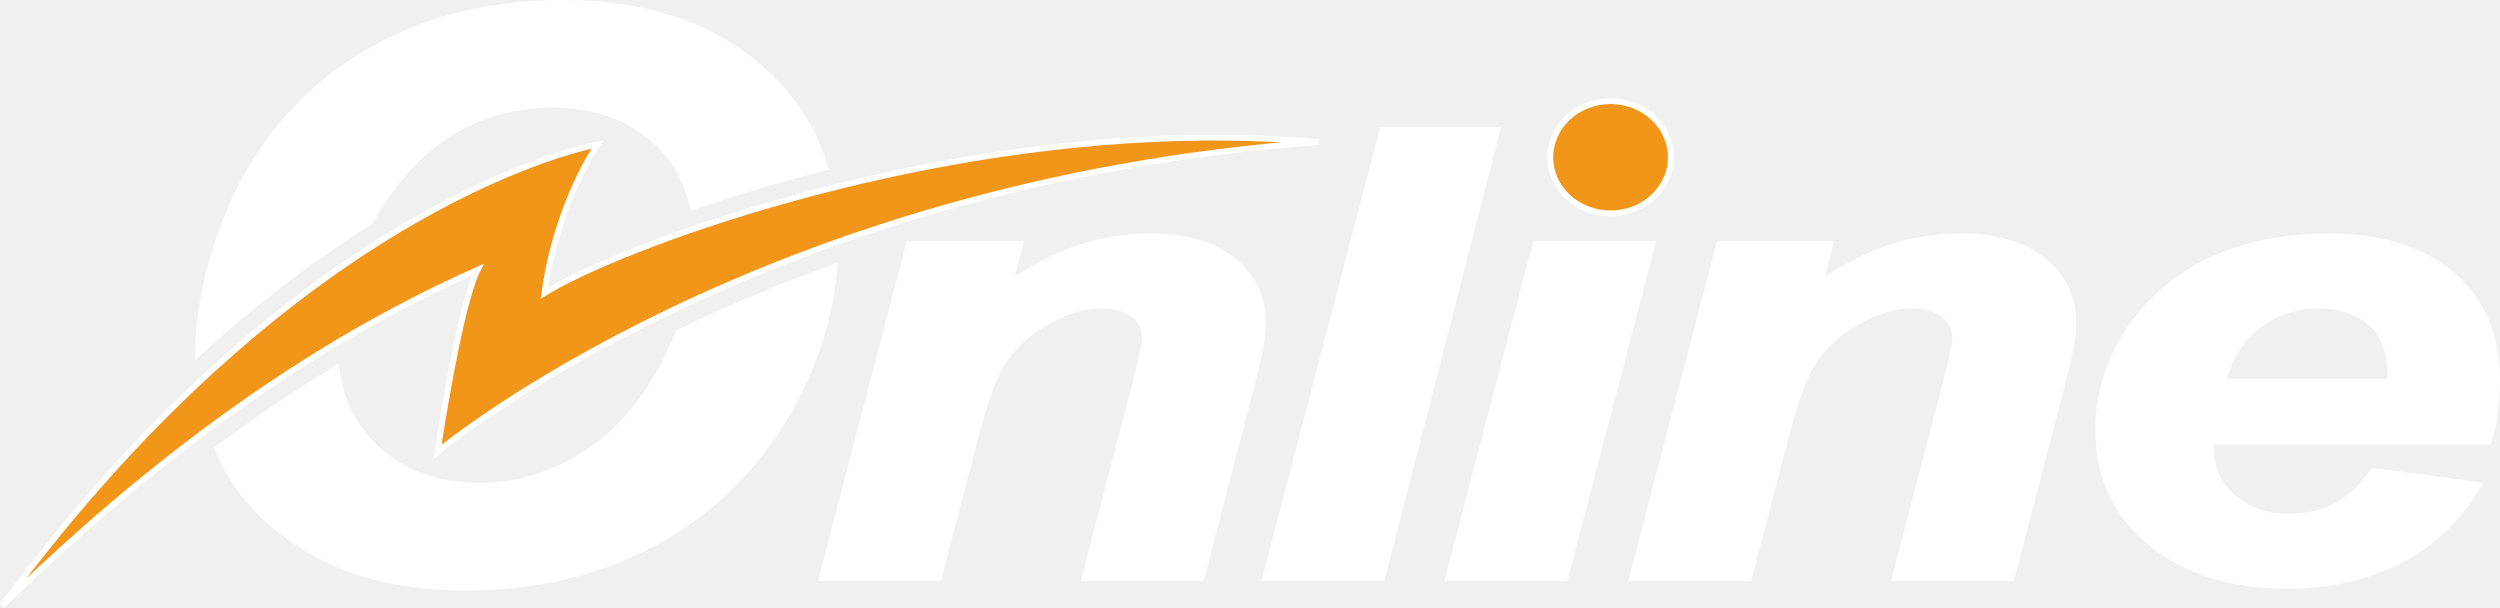
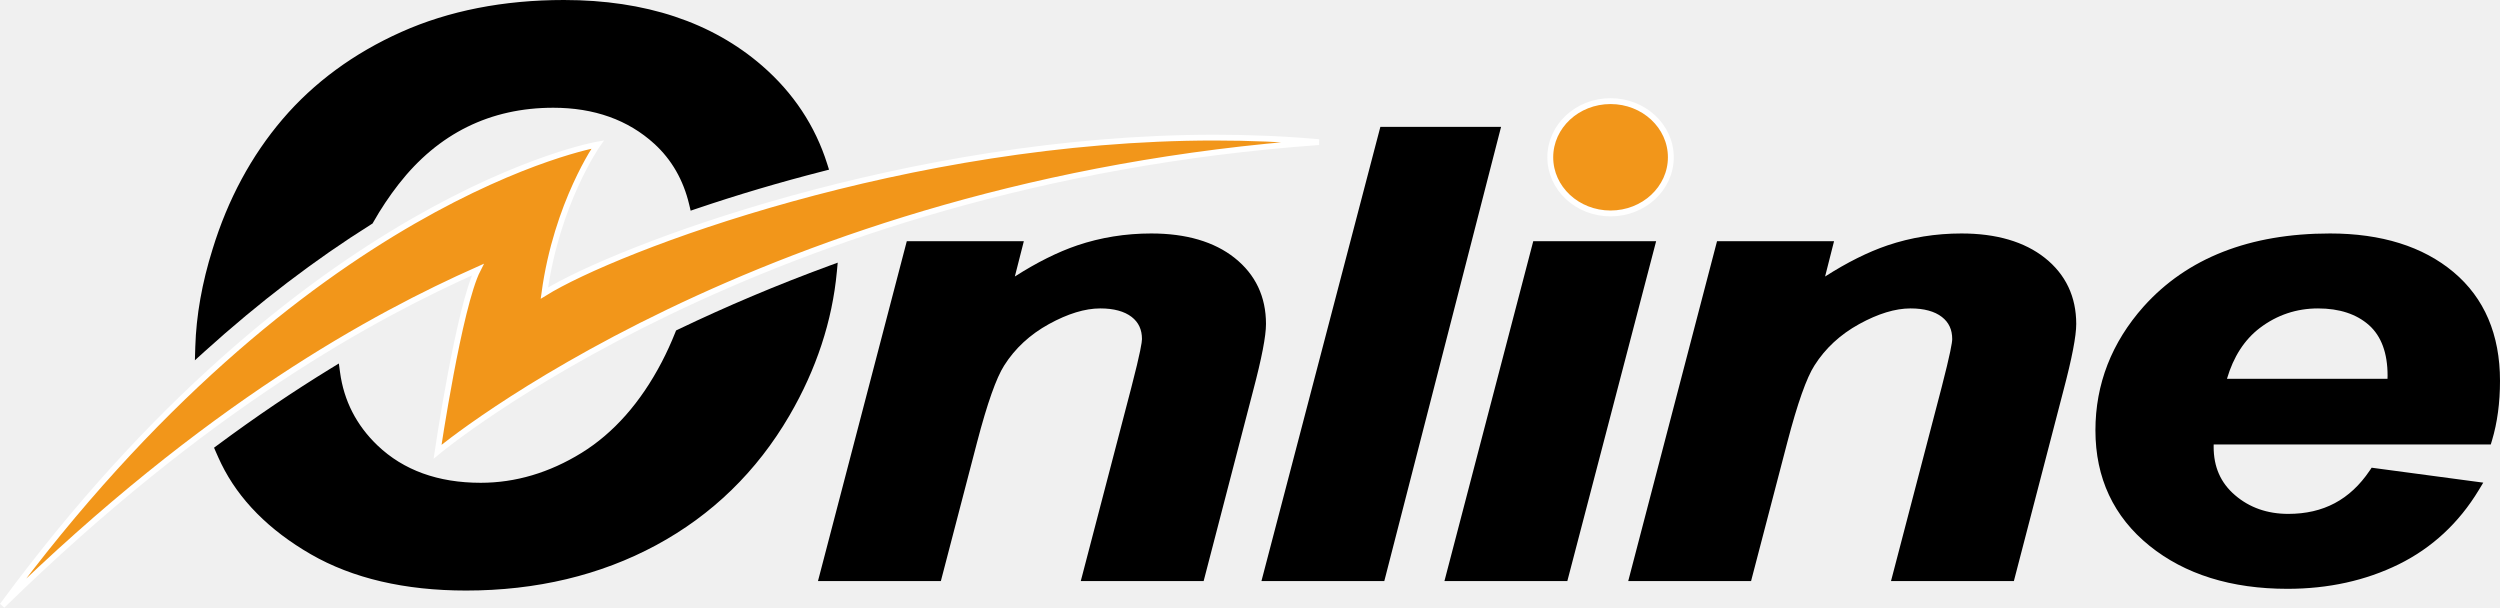
<svg xmlns="http://www.w3.org/2000/svg" version="1.1" id="svg4105" xml:space="preserve" width="318.036" height="77.302" viewBox="0 0 318.036 77.302">
  <defs id="defs4109">
    <clipPath clipPathUnits="userSpaceOnUse" id="clipPath4137">
      <path d="M 0,793.7 H 595.28 V 0 H 0 Z" id="path4135" />
    </clipPath>
  </defs>
  <g id="g4113" transform="matrix(1.333333,0,0,-1.333333,-237.8064,568.4173)">
    <g id="g4115" transform="translate(299.0674,371.1455)">
-       <path d="M 0,0 11.203,42.79 H 22.151 L 11.149,0 Z" style="fill:#ffffff;fill-opacity:1;fill-rule:nonzero;stroke:none" id="path4117" />
+       <path d="M 0,0 11.203,42.79 H 22.151 L 11.149,0 Z" id="path4117" />
    </g>
    <g id="g4119" transform="translate(321.5742,414.2114)">
-       <path d="m 0,0 h -0.712 -10.379 -0.426 l -0.108,-0.413 -11.059,-42.237 -0.181,-0.691 h 0.716 10.578 0.427 l 0.108,0.414 10.858,42.237 z M -0.712,-0.552 -11.571,-42.79 h -10.578 l 11.058,42.238 z" style="fill:#ffffff;fill-opacity:1;fill-rule:nonzero;stroke:none" id="path4121" />
+       <path d="m 0,0 h -0.712 -10.379 -0.426 l -0.108,-0.413 -11.059,-42.237 -0.181,-0.691 h 0.716 10.578 0.427 l 0.108,0.414 10.858,42.237 z M -0.712,-0.552 -11.571,-42.79 h -10.578 l 11.058,42.238 z" id="path4121" />
    </g>
    <g id="g4123" transform="translate(316.5264,371.1455)">
-       <path d="M 0,0 8.331,31.877 H 19.484 L 11.154,0 Z" style="fill:#ffffff;fill-opacity:1;fill-rule:nonzero;stroke:none" id="path4125" />
+       <path d="M 0,0 8.331,31.877 H 19.484 L 11.154,0 Z" id="path4125" />
    </g>
    <g id="g4127" transform="translate(336.3682,403.2993)">
-       <path d="m 0,0 h -0.715 -10.583 -0.427 l -0.107,-0.413 -8.187,-31.325 -0.18,-0.691 h 0.715 10.584 0.426 l 0.108,0.412 8.185,31.325 z M -0.715,-0.552 -8.9,-31.877 h -10.584 l 8.186,31.325 z" style="fill:#ffffff;fill-opacity:1;fill-rule:nonzero;stroke:none" id="path4129" />
+       <path d="m 0,0 h -0.715 -10.583 -0.427 l -0.107,-0.413 -8.187,-31.325 -0.18,-0.691 h 0.715 10.584 0.426 l 0.108,0.412 8.185,31.325 z M -0.715,-0.552 -8.9,-31.877 h -10.584 l 8.186,31.325 z" id="path4129" />
    </g>
    <g id="g4131">
      <g id="g4133" clip-path="url(#clipPath4137)">
        <g id="g4139" transform="translate(359.1338,371.1455)">
-           <path d="m 0,0 4.737,18.132 c 0.678,2.627 1.022,4.201 1.022,4.681 0,1 -0.357,1.764 -1.092,2.332 -0.746,0.579 -1.813,0.872 -3.167,0.872 -1.494,0 -3.186,-0.515 -5.029,-1.53 -1.841,-1.013 -3.308,-2.371 -4.361,-4.035 -0.768,-1.19 -1.65,-3.674 -2.621,-7.386 L -13.922,0 h -11.15 l 8.33,31.877 h 10.596 l -0.941,-3.71 c 2.296,1.527 4.477,2.646 6.488,3.329 2.197,0.743 4.54,1.12 6.966,1.12 3.266,0 5.886,-0.764 7.787,-2.272 1.915,-1.523 2.887,-3.571 2.887,-6.086 0,-1.138 -0.401,-3.206 -1.226,-6.324 L 11.153,0 Z" style="fill:#ffffff;fill-opacity:1;fill-rule:nonzero;stroke:none" id="path4141" />
+           <path d="m 0,0 4.737,18.132 c 0.678,2.627 1.022,4.201 1.022,4.681 0,1 -0.357,1.764 -1.092,2.332 -0.746,0.579 -1.813,0.872 -3.167,0.872 -1.494,0 -3.186,-0.515 -5.029,-1.53 -1.841,-1.013 -3.308,-2.371 -4.361,-4.035 -0.768,-1.19 -1.65,-3.674 -2.621,-7.386 L -13.922,0 h -11.15 l 8.33,31.877 h 10.596 l -0.941,-3.71 c 2.296,1.527 4.477,2.646 6.488,3.329 2.197,0.743 4.54,1.12 6.966,1.12 3.266,0 5.886,-0.764 7.787,-2.272 1.915,-1.523 2.887,-3.571 2.887,-6.086 0,-1.138 -0.401,-3.206 -1.226,-6.324 L 11.153,0 Z" id="path4141" />
        </g>
        <g id="g4143" transform="translate(365.501,404.0376)">
-           <path d="m 0,0 c -2.456,0 -4.829,-0.382 -7.054,-1.135 -1.86,-0.631 -3.86,-1.629 -5.959,-2.972 l 0.68,2.681 0.175,0.688 h -0.71 -10.028 -0.427 l -0.108,-0.413 -8.185,-31.325 -0.181,-0.691 h 0.715 10.58 0.427 l 0.107,0.412 3.358,12.86 c 0.963,3.683 1.832,6.14 2.584,7.303 1.03,1.629 2.463,2.955 4.263,3.946 1.802,0.992 3.449,1.495 4.896,1.495 1.292,0 2.301,-0.274 2.998,-0.814 0.663,-0.513 0.985,-1.204 0.985,-2.115 0,-0.313 -0.176,-1.368 -1.013,-4.612 l -4.647,-17.784 -0.181,-0.691 H -6.01 4.572 4.999 l 0.107,0.413 4.61,17.727 c 0.83,3.14 1.233,5.232 1.233,6.393 0,2.603 -1.006,4.724 -2.99,6.302 C 6.007,-0.785 3.33,0 0,0 m 0,-0.552 c 3.22,0 5.757,-0.739 7.615,-2.212 1.856,-1.476 2.782,-3.431 2.782,-5.87 0,-1.102 -0.405,-3.188 -1.215,-6.254 L 4.572,-32.616 H -6.01 l 4.647,17.786 c 0.685,2.655 1.031,4.239 1.031,4.75 0,1.081 -0.398,1.932 -1.199,2.551 -0.799,0.619 -1.91,0.93 -3.336,0.93 -1.549,0 -3.27,-0.522 -5.162,-1.564 -1.893,-1.042 -3.379,-2.419 -4.461,-4.129 -0.788,-1.22 -1.672,-3.707 -2.655,-7.463 l -3.357,-12.861 h -10.58 l 8.186,31.325 h 10.028 L -13.9,-5.36 c 2.507,1.73 4.848,2.964 7.023,3.702 2.176,0.737 4.469,1.106 6.877,1.106" style="fill:#ffffff;fill-opacity:1;fill-rule:nonzero;stroke:none" id="path4145" />
+           <path d="m 0,0 c -2.456,0 -4.829,-0.382 -7.054,-1.135 -1.86,-0.631 -3.86,-1.629 -5.959,-2.972 l 0.68,2.681 0.175,0.688 h -0.71 -10.028 -0.427 l -0.108,-0.413 -8.185,-31.325 -0.181,-0.691 h 0.715 10.58 0.427 l 0.107,0.412 3.358,12.86 c 0.963,3.683 1.832,6.14 2.584,7.303 1.03,1.629 2.463,2.955 4.263,3.946 1.802,0.992 3.449,1.495 4.896,1.495 1.292,0 2.301,-0.274 2.998,-0.814 0.663,-0.513 0.985,-1.204 0.985,-2.115 0,-0.313 -0.176,-1.368 -1.013,-4.612 l -4.647,-17.784 -0.181,-0.691 H -6.01 4.572 4.999 l 0.107,0.413 4.61,17.727 c 0.83,3.14 1.233,5.232 1.233,6.393 0,2.603 -1.006,4.724 -2.99,6.302 C 6.007,-0.785 3.33,0 0,0 m 0,-0.552 c 3.22,0 5.757,-0.739 7.615,-2.212 1.856,-1.476 2.782,-3.431 2.782,-5.87 0,-1.102 -0.405,-3.188 -1.215,-6.254 L 4.572,-32.616 H -6.01 l 4.647,17.786 c 0.685,2.655 1.031,4.239 1.031,4.75 0,1.081 -0.398,1.932 -1.199,2.551 -0.799,0.619 -1.91,0.93 -3.336,0.93 -1.549,0 -3.27,-0.522 -5.162,-1.564 -1.893,-1.042 -3.379,-2.419 -4.461,-4.129 -0.788,-1.22 -1.672,-3.707 -2.655,-7.463 l -3.357,-12.861 h -10.58 l 8.186,31.325 h 10.028 L -13.9,-5.36 c 2.507,1.73 4.848,2.964 7.023,3.702 2.176,0.737 4.469,1.106 6.877,1.106" id="path4145" />
        </g>
        <g id="g4147" transform="translate(406.4102,389.8984)">
-           <path d="m 0,0 c 0.015,0.241 0.021,0.435 0.021,0.579 0,2.224 -0.626,3.911 -1.862,5.017 -1.245,1.107 -2.944,1.668 -5.051,1.668 -2.116,0 -4.039,-0.646 -5.715,-1.92 C -14.202,4.132 -15.323,2.335 -15.941,0 Z m -9.807,-19.49 c -5.3,0 -9.675,1.365 -13.005,4.057 -3.345,2.706 -5.042,6.337 -5.042,10.791 0,4.338 1.525,8.249 4.532,11.627 4.092,4.564 10.004,6.878 17.572,6.878 4.835,0 8.741,-1.217 11.607,-3.618 2.879,-2.415 4.339,-5.836 4.339,-10.167 0,-2.059 -0.252,-3.942 -0.749,-5.596 L 9.388,-5.715 h -26.495 c -0.013,-0.203 -0.019,-0.366 -0.019,-0.491 0,-1.992 0.718,-3.618 2.135,-4.833 1.428,-1.23 3.197,-1.852 5.26,-1.852 3.4,0 6.089,1.428 7.994,4.244 l 0.095,0.141 10.063,-1.346 -0.218,-0.36 c -1.862,-3.081 -4.388,-5.424 -7.508,-6.964 -3.113,-1.536 -6.647,-2.314 -10.502,-2.314" style="fill:#ffffff;fill-opacity:1;fill-rule:nonzero;stroke:none" id="path4149" />
+           <path d="m 0,0 c 0.015,0.241 0.021,0.435 0.021,0.579 0,2.224 -0.626,3.911 -1.862,5.017 -1.245,1.107 -2.944,1.668 -5.051,1.668 -2.116,0 -4.039,-0.646 -5.715,-1.92 C -14.202,4.132 -15.323,2.335 -15.941,0 Z m -9.807,-19.49 c -5.3,0 -9.675,1.365 -13.005,4.057 -3.345,2.706 -5.042,6.337 -5.042,10.791 0,4.338 1.525,8.249 4.532,11.627 4.092,4.564 10.004,6.878 17.572,6.878 4.835,0 8.741,-1.217 11.607,-3.618 2.879,-2.415 4.339,-5.836 4.339,-10.167 0,-2.059 -0.252,-3.942 -0.749,-5.596 L 9.388,-5.715 h -26.495 c -0.013,-0.203 -0.019,-0.366 -0.019,-0.491 0,-1.992 0.718,-3.618 2.135,-4.833 1.428,-1.23 3.197,-1.852 5.26,-1.852 3.4,0 6.089,1.428 7.994,4.244 l 0.095,0.141 10.063,-1.346 -0.218,-0.36 c -1.862,-3.081 -4.388,-5.424 -7.508,-6.964 -3.113,-1.536 -6.647,-2.314 -10.502,-2.314" id="path4149" />
        </g>
        <g id="g4151" transform="translate(390.832,390.1738)">
-           <path d="m 0,0 c 0.619,2.106 1.672,3.735 3.138,4.849 1.628,1.236 3.494,1.863 5.549,1.863 2.036,0 3.673,-0.537 4.867,-1.598 1.175,-1.05 1.77,-2.669 1.77,-4.81 C 15.324,0.22 15.321,0.118 15.316,0 Z m 9.828,13.864 c -7.65,0 -13.631,-2.345 -17.777,-6.969 -3.054,-3.431 -4.602,-7.405 -4.602,-11.812 0,-4.542 1.731,-8.244 5.145,-11.006 3.379,-2.732 7.812,-4.118 13.177,-4.118 3.898,0 7.472,0.788 10.625,2.342 3.167,1.564 5.732,3.942 7.622,7.069 l 0.435,0.721 -0.835,0.111 -9.475,1.268 -0.339,0.046 -0.192,-0.284 c -1.876,-2.774 -4.416,-4.123 -7.765,-4.123 -1.995,0 -3.704,0.601 -5.079,1.785 -1.373,1.177 -2.04,2.69 -2.04,4.625 0,0.061 0.001,0.133 0.004,0.215 h 26.029 0.41 l 0.118,0.393 c 0.505,1.68 0.761,3.589 0.761,5.676 0,4.417 -1.492,7.908 -4.437,10.378 -2.918,2.444 -6.883,3.683 -11.785,3.683 M -0.718,-0.552 h 16.556 c 0.024,0.373 0.038,0.658 0.038,0.856 0,2.32 -0.653,4.058 -1.955,5.222 -1.303,1.159 -3.049,1.739 -5.234,1.739 -2.19,0 -4.15,-0.66 -5.883,-1.977 C 1.071,3.972 -0.103,2.023 -0.718,-0.552 M 9.828,13.312 c 4.794,0 8.603,-1.186 11.431,-3.554 2.826,-2.371 4.239,-5.689 4.239,-9.955 0,-2.046 -0.247,-3.886 -0.737,-5.517 H -1.786 c -0.027,-0.335 -0.038,-0.59 -0.038,-0.767 0,-2.085 0.743,-3.767 2.231,-5.043 1.487,-1.28 3.301,-1.918 5.44,-1.918 3.512,0 6.255,1.455 8.222,4.365 l 9.476,-1.268 c -1.843,-3.049 -4.309,-5.336 -7.394,-6.859 -3.086,-1.522 -6.545,-2.285 -10.38,-2.285 -5.259,0 -9.537,1.332 -12.831,3.996 -3.294,2.665 -4.939,6.189 -4.939,10.576 0,4.287 1.486,8.102 4.461,11.443 4.056,4.524 9.845,6.786 17.366,6.786" style="fill:#ffffff;fill-opacity:1;fill-rule:nonzero;stroke:none" id="path4153" />
+           <path d="m 0,0 c 0.619,2.106 1.672,3.735 3.138,4.849 1.628,1.236 3.494,1.863 5.549,1.863 2.036,0 3.673,-0.537 4.867,-1.598 1.175,-1.05 1.77,-2.669 1.77,-4.81 C 15.324,0.22 15.321,0.118 15.316,0 Z m 9.828,13.864 c -7.65,0 -13.631,-2.345 -17.777,-6.969 -3.054,-3.431 -4.602,-7.405 -4.602,-11.812 0,-4.542 1.731,-8.244 5.145,-11.006 3.379,-2.732 7.812,-4.118 13.177,-4.118 3.898,0 7.472,0.788 10.625,2.342 3.167,1.564 5.732,3.942 7.622,7.069 l 0.435,0.721 -0.835,0.111 -9.475,1.268 -0.339,0.046 -0.192,-0.284 c -1.876,-2.774 -4.416,-4.123 -7.765,-4.123 -1.995,0 -3.704,0.601 -5.079,1.785 -1.373,1.177 -2.04,2.69 -2.04,4.625 0,0.061 0.001,0.133 0.004,0.215 h 26.029 0.41 l 0.118,0.393 c 0.505,1.68 0.761,3.589 0.761,5.676 0,4.417 -1.492,7.908 -4.437,10.378 -2.918,2.444 -6.883,3.683 -11.785,3.683 M -0.718,-0.552 h 16.556 c 0.024,0.373 0.038,0.658 0.038,0.856 0,2.32 -0.653,4.058 -1.955,5.222 -1.303,1.159 -3.049,1.739 -5.234,1.739 -2.19,0 -4.15,-0.66 -5.883,-1.977 C 1.071,3.972 -0.103,2.023 -0.718,-0.552 M 9.828,13.312 c 4.794,0 8.603,-1.186 11.431,-3.554 2.826,-2.371 4.239,-5.689 4.239,-9.955 0,-2.046 -0.247,-3.886 -0.737,-5.517 H -1.786 c -0.027,-0.335 -0.038,-0.59 -0.038,-0.767 0,-2.085 0.743,-3.767 2.231,-5.043 1.487,-1.28 3.301,-1.918 5.44,-1.918 3.512,0 6.255,1.455 8.222,4.365 l 9.476,-1.268 c -1.843,-3.049 -4.309,-5.336 -7.394,-6.859 -3.086,-1.522 -6.545,-2.285 -10.38,-2.285 -5.259,0 -9.537,1.332 -12.831,3.996 -3.294,2.665 -4.939,6.189 -4.939,10.576 0,4.287 1.486,8.102 4.461,11.443 4.056,4.524 9.845,6.786 17.366,6.786" id="path4153" />
        </g>
        <g id="g4155" transform="translate(337.7705,411.3057)">
          <path d="m 0,0 c 0,-2.959 -2.576,-5.357 -5.75,-5.357 -3.179,0 -5.752,2.398 -5.752,5.357 0,2.959 2.573,5.359 5.752,5.359 C -2.576,5.359 0,2.959 0,0" style="fill:#f2961a;fill-opacity:1;fill-rule:nonzero;stroke:none" id="path4157" />
        </g>
        <g id="g4159" transform="translate(337.7705,411.3057)">
          <path d="m 0,0 c 0,-2.959 -2.576,-5.357 -5.75,-5.357 -3.179,0 -5.752,2.398 -5.752,5.357 0,2.959 2.573,5.359 5.752,5.359 C -2.576,5.359 0,2.959 0,0 Z" style="fill:none;stroke:#ffffff;stroke-width:0.559;stroke-linecap:butt;stroke-linejoin:miter;stroke-miterlimit:4;stroke-dasharray:none;stroke-opacity:1" id="path4161" />
        </g>
        <g id="g4163" transform="translate(178.5771,368.5342)">
          <path d="m 0,0 c 19.63,19.177 35.583,27.692 45.363,32.053 -1.777,-3.476 -3.838,-17.375 -3.838,-17.375 0,0 30.709,25.678 84.092,29.541 -3.312,0.295 -6.638,0.43 -9.943,0.43 -29.243,0 -57.129,-10.6 -63.955,-14.837 1.177,8.623 5.083,14.182 5.083,14.182 C 56.802,43.994 28.807,39.137 0,0" style="fill:#f2961a;fill-opacity:1;fill-rule:evenodd;stroke:none" id="path4165" />
        </g>
        <g id="g4167" transform="translate(178.5771,368.5342)">
          <path d="m 0,0 c 19.63,19.177 35.583,27.692 45.363,32.053 -1.777,-3.476 -3.838,-17.375 -3.838,-17.375 0,0 30.709,25.678 84.092,29.541 -3.312,0.295 -6.638,0.43 -9.943,0.43 -29.243,0 -57.129,-10.6 -63.955,-14.837 1.177,8.623 5.083,14.182 5.083,14.182 C 56.802,43.994 28.807,39.137 0,0 Z" style="fill:none;stroke:#ffffff;stroke-width:0.552;stroke-linecap:butt;stroke-linejoin:miter;stroke-miterlimit:4;stroke-dasharray:none;stroke-opacity:1" id="path4169" />
        </g>
        <g id="g4171" transform="translate(281.8291,371.1455)">
-           <path d="m 0,0 4.735,18.132 c 0.846,3.256 1.023,4.343 1.023,4.681 0,1 -0.356,1.763 -1.09,2.333 -0.747,0.578 -1.814,0.871 -3.168,0.871 -1.494,0 -3.186,-0.515 -5.029,-1.53 -1.842,-1.012 -3.31,-2.37 -4.363,-4.035 -0.769,-1.195 -1.65,-3.679 -2.62,-7.386 L -13.919,0 h -11.155 l 8.33,31.877 h 10.599 l -0.943,-3.709 c 2.296,1.526 4.476,2.645 6.489,3.328 2.196,0.743 4.539,1.12 6.966,1.12 3.268,0 5.887,-0.764 7.785,-2.272 1.916,-1.524 2.888,-3.572 2.888,-6.086 0,-1.135 -0.401,-3.203 -1.226,-6.324 L 11.153,0 Z" style="fill:#ffffff;fill-opacity:1;fill-rule:nonzero;stroke:none" id="path4173" />
+           <path d="m 0,0 4.735,18.132 c 0.846,3.256 1.023,4.343 1.023,4.681 0,1 -0.356,1.763 -1.09,2.333 -0.747,0.578 -1.814,0.871 -3.168,0.871 -1.494,0 -3.186,-0.515 -5.029,-1.53 -1.842,-1.012 -3.31,-2.37 -4.363,-4.035 -0.769,-1.195 -1.65,-3.679 -2.62,-7.386 L -13.919,0 h -11.155 l 8.33,31.877 h 10.599 l -0.943,-3.709 c 2.296,1.526 4.476,2.645 6.489,3.328 2.196,0.743 4.539,1.12 6.966,1.12 3.268,0 5.887,-0.764 7.785,-2.272 1.916,-1.524 2.888,-3.572 2.888,-6.086 0,-1.135 -0.401,-3.203 -1.226,-6.324 L 11.153,0 Z" id="path4173" />
        </g>
        <g id="g4175" transform="translate(288.1963,404.0376)">
-           <path d="m 0,0 c -2.457,0 -4.83,-0.382 -7.054,-1.135 -1.861,-0.631 -3.861,-1.629 -5.96,-2.971 l 0.682,2.679 0.175,0.689 h -0.71 -10.03 -0.427 l -0.108,-0.413 -8.186,-31.325 -0.181,-0.691 h 0.715 10.584 0.427 l 0.107,0.412 3.354,12.86 c 0.963,3.678 1.832,6.136 2.584,7.304 1.03,1.629 2.464,2.954 4.265,3.945 1.802,0.992 3.449,1.495 4.896,1.495 1.292,0 2.301,-0.274 3,-0.814 0.66,-0.514 0.982,-1.205 0.982,-2.115 0,-0.263 -0.132,-1.212 -1.014,-4.611 l -4.645,-17.785 -0.181,-0.691 H -6.01 4.572 4.999 l 0.107,0.413 4.608,17.727 c 0.83,3.142 1.234,5.234 1.234,6.393 0,2.603 -1.006,4.723 -2.991,6.302 C 6.009,-0.785 3.332,0 0,0 m 0,-0.552 c 3.221,0 5.758,-0.739 7.613,-2.212 1.856,-1.476 2.783,-3.431 2.783,-5.87 0,-1.102 -0.406,-3.188 -1.216,-6.254 L 4.572,-32.616 H -6.01 l 4.645,17.786 c 0.689,2.655 1.032,4.239 1.032,4.75 0,1.081 -0.399,1.932 -1.196,2.551 -0.801,0.619 -1.914,0.93 -3.338,0.93 -1.548,0 -3.27,-0.522 -5.162,-1.564 -1.895,-1.042 -3.381,-2.419 -4.463,-4.129 -0.785,-1.22 -1.671,-3.707 -2.654,-7.463 L -20.5,-32.616 h -10.584 l 8.187,31.325 h 10.03 l -1.035,-4.069 c 2.507,1.73 4.849,2.964 7.025,3.702 2.175,0.737 4.467,1.106 6.877,1.106" style="fill:#ffffff;fill-opacity:1;fill-rule:nonzero;stroke:none" id="path4177" />
+           <path d="m 0,0 c -2.457,0 -4.83,-0.382 -7.054,-1.135 -1.861,-0.631 -3.861,-1.629 -5.96,-2.971 l 0.682,2.679 0.175,0.689 h -0.71 -10.03 -0.427 l -0.108,-0.413 -8.186,-31.325 -0.181,-0.691 h 0.715 10.584 0.427 l 0.107,0.412 3.354,12.86 c 0.963,3.678 1.832,6.136 2.584,7.304 1.03,1.629 2.464,2.954 4.265,3.945 1.802,0.992 3.449,1.495 4.896,1.495 1.292,0 2.301,-0.274 3,-0.814 0.66,-0.514 0.982,-1.205 0.982,-2.115 0,-0.263 -0.132,-1.212 -1.014,-4.611 l -4.645,-17.785 -0.181,-0.691 H -6.01 4.572 4.999 l 0.107,0.413 4.608,17.727 c 0.83,3.142 1.234,5.234 1.234,6.393 0,2.603 -1.006,4.723 -2.991,6.302 C 6.009,-0.785 3.332,0 0,0 m 0,-0.552 c 3.221,0 5.758,-0.739 7.613,-2.212 1.856,-1.476 2.783,-3.431 2.783,-5.87 0,-1.102 -0.406,-3.188 -1.216,-6.254 L 4.572,-32.616 H -6.01 l 4.645,17.786 c 0.689,2.655 1.032,4.239 1.032,4.75 0,1.081 -0.399,1.932 -1.196,2.551 -0.801,0.619 -1.914,0.93 -3.338,0.93 -1.548,0 -3.27,-0.522 -5.162,-1.564 -1.895,-1.042 -3.381,-2.419 -4.463,-4.129 -0.785,-1.22 -1.671,-3.707 -2.654,-7.463 L -20.5,-32.616 h -10.584 l 8.187,31.325 h 10.03 l -1.035,-4.069 c 2.507,1.73 4.849,2.964 7.025,3.702 2.175,0.737 4.467,1.106 6.877,1.106" id="path4177" />
        </g>
        <g id="g4179" transform="translate(222.8232,370.2441)">
-           <path d="m 0,0 c -5.793,0 -10.729,1.152 -14.67,3.424 -3.944,2.274 -6.781,5.138 -8.434,8.512 -0.183,0.375 -0.352,0.751 -0.515,1.125 l -0.087,0.201 0.176,0.131 c 3.571,2.649 7.209,5.111 10.814,7.318 l 0.361,0.222 0.056,-0.42 c 0.373,-2.778 1.604,-5.181 3.661,-7.147 2.526,-2.413 5.901,-3.637 10.033,-3.637 3.367,0 6.651,0.973 9.761,2.891 3.109,1.918 5.719,4.87 7.759,8.776 0.47,0.904 0.895,1.833 1.297,2.84 l 0.04,0.1 0.097,0.047 c 4.626,2.22 9.465,4.261 14.383,6.066 L 35.143,30.6 35.102,30.164 C 34.666,25.499 33.155,20.922 30.613,16.562 27.533,11.273 23.289,7.146 18.001,4.295 12.716,1.445 6.66,0 0,0" style="fill:#ffffff;fill-opacity:1;fill-rule:nonzero;stroke:none" id="path4181" />
+           <path d="m 0,0 c -5.793,0 -10.729,1.152 -14.67,3.424 -3.944,2.274 -6.781,5.138 -8.434,8.512 -0.183,0.375 -0.352,0.751 -0.515,1.125 l -0.087,0.201 0.176,0.131 c 3.571,2.649 7.209,5.111 10.814,7.318 l 0.361,0.222 0.056,-0.42 c 0.373,-2.778 1.604,-5.181 3.661,-7.147 2.526,-2.413 5.901,-3.637 10.033,-3.637 3.367,0 6.651,0.973 9.761,2.891 3.109,1.918 5.719,4.87 7.759,8.776 0.47,0.904 0.895,1.833 1.297,2.84 l 0.04,0.1 0.097,0.047 c 4.626,2.22 9.465,4.261 14.383,6.066 L 35.143,30.6 35.102,30.164 C 34.666,25.499 33.155,20.922 30.613,16.562 27.533,11.273 23.289,7.146 18.001,4.295 12.716,1.445 6.66,0 0,0" id="path4181" />
        </g>
        <g id="g4183" transform="translate(258.2817,401.2534)">
-           <path d="m 0,0 -0.822,-0.301 c -4.926,-1.809 -9.773,-3.853 -14.407,-6.076 l -0.194,-0.094 -0.079,-0.199 c -0.399,-0.999 -0.82,-1.92 -1.287,-2.816 -2.015,-3.86 -4.592,-6.777 -7.659,-8.669 -3.065,-1.89 -6.3,-2.849 -9.616,-2.849 -4.058,0 -7.369,1.198 -9.842,3.561 -2.011,1.921 -3.214,4.27 -3.577,6.983 l -0.113,0.839 -0.723,-0.442 c -3.612,-2.211 -7.256,-4.678 -10.834,-7.332 l -0.352,-0.261 0.175,-0.402 c 0.164,-0.379 0.335,-0.759 0.52,-1.138 1.677,-3.423 4.551,-6.326 8.543,-8.629 3.984,-2.296 8.966,-3.46 14.809,-3.46 6.706,0 12.806,1.456 18.132,4.327 5.333,2.876 9.613,7.039 12.72,12.371 2.562,4.396 4.084,9.01 4.524,13.716 z m -0.631,-0.82 c -0.433,-4.621 -1.906,-9.119 -4.452,-13.489 -3.071,-5.27 -7.239,-9.322 -12.505,-12.162 -5.267,-2.84 -11.224,-4.262 -17.87,-4.262 -5.774,0 -10.618,1.13 -14.533,3.387 -3.915,2.258 -6.688,5.055 -8.323,8.393 -0.182,0.371 -0.349,0.744 -0.51,1.115 3.58,2.656 7.174,5.088 10.793,7.304 0.38,-2.834 1.615,-5.275 3.743,-7.308 2.591,-2.476 5.999,-3.714 10.224,-3.714 3.436,0 6.738,0.977 9.906,2.931 3.168,1.955 5.787,4.917 7.859,8.884 0.501,0.961 0.929,1.914 1.309,2.866 4.231,2.03 9.03,4.099 14.359,6.055" style="fill:#ffffff;fill-opacity:1;fill-rule:nonzero;stroke:none" id="path4185" />
+           <path d="m 0,0 -0.822,-0.301 c -4.926,-1.809 -9.773,-3.853 -14.407,-6.076 l -0.194,-0.094 -0.079,-0.199 c -0.399,-0.999 -0.82,-1.92 -1.287,-2.816 -2.015,-3.86 -4.592,-6.777 -7.659,-8.669 -3.065,-1.89 -6.3,-2.849 -9.616,-2.849 -4.058,0 -7.369,1.198 -9.842,3.561 -2.011,1.921 -3.214,4.27 -3.577,6.983 l -0.113,0.839 -0.723,-0.442 c -3.612,-2.211 -7.256,-4.678 -10.834,-7.332 l -0.352,-0.261 0.175,-0.402 c 0.164,-0.379 0.335,-0.759 0.52,-1.138 1.677,-3.423 4.551,-6.326 8.543,-8.629 3.984,-2.296 8.966,-3.46 14.809,-3.46 6.706,0 12.806,1.456 18.132,4.327 5.333,2.876 9.613,7.039 12.72,12.371 2.562,4.396 4.084,9.01 4.524,13.716 z m -0.631,-0.82 c -0.433,-4.621 -1.906,-9.119 -4.452,-13.489 -3.071,-5.27 -7.239,-9.322 -12.505,-12.162 -5.267,-2.84 -11.224,-4.262 -17.87,-4.262 -5.774,0 -10.618,1.13 -14.533,3.387 -3.915,2.258 -6.688,5.055 -8.323,8.393 -0.182,0.371 -0.349,0.744 -0.51,1.115 3.58,2.656 7.174,5.088 10.793,7.304 0.38,-2.834 1.615,-5.275 3.743,-7.308 2.591,-2.476 5.999,-3.714 10.224,-3.714 3.436,0 6.738,0.977 9.906,2.931 3.168,1.955 5.787,4.917 7.859,8.884 0.501,0.961 0.929,1.914 1.309,2.866 4.231,2.03 9.03,4.099 14.359,6.055" id="path4185" />
        </g>
        <g id="g4187" transform="translate(197.2642,393.2256)">
-           <path d="m 0,0 c 0.087,2.948 0.638,6.056 1.639,9.24 1.44,4.699 3.668,8.837 6.622,12.297 2.957,3.463 6.735,6.237 11.229,8.246 4.494,2.009 9.677,3.028 15.405,3.028 7.693,0 14.001,-2.093 18.749,-6.221 2.923,-2.543 4.977,-5.644 6.106,-9.218 l 0.088,-0.278 -0.283,-0.073 C 55.435,15.967 51.37,14.763 47.472,13.443 l -0.287,-0.098 -0.07,0.296 c -0.567,2.386 -1.712,4.38 -3.406,5.928 -2.555,2.332 -5.862,3.514 -9.828,3.514 -6.105,0 -11.142,-2.488 -14.969,-7.395 -0.904,-1.158 -1.727,-2.392 -2.447,-3.667 L 16.431,11.96 16.372,11.923 C 10.992,8.549 5.638,4.466 0.461,-0.213 l -0.48,-0.433 z" style="fill:#ffffff;fill-opacity:1;fill-rule:nonzero;stroke:none" id="path4189" />
+           <path d="m 0,0 c 0.087,2.948 0.638,6.056 1.639,9.24 1.44,4.699 3.668,8.837 6.622,12.297 2.957,3.463 6.735,6.237 11.229,8.246 4.494,2.009 9.677,3.028 15.405,3.028 7.693,0 14.001,-2.093 18.749,-6.221 2.923,-2.543 4.977,-5.644 6.106,-9.218 l 0.088,-0.278 -0.283,-0.073 C 55.435,15.967 51.37,14.763 47.472,13.443 l -0.287,-0.098 -0.07,0.296 c -0.567,2.386 -1.712,4.38 -3.406,5.928 -2.555,2.332 -5.862,3.514 -9.828,3.514 -6.105,0 -11.142,-2.488 -14.969,-7.395 -0.904,-1.158 -1.727,-2.392 -2.447,-3.667 L 16.431,11.96 16.372,11.923 C 10.992,8.549 5.638,4.466 0.461,-0.213 l -0.48,-0.433 z" id="path4189" />
        </g>
        <g id="g4191" transform="translate(232.1592,426.313)">
-           <path d="m 0,0 c -5.767,0 -10.988,-1.027 -15.518,-3.052 -4.531,-2.026 -8.342,-4.825 -11.326,-8.32 -2.978,-3.488 -5.225,-7.659 -6.677,-12.397 -1.007,-3.204 -1.562,-6.337 -1.65,-9.31 l -0.038,-1.294 0.96,0.869 c 5.166,4.667 10.506,8.741 15.873,12.106 l 0.118,0.074 0.069,0.122 c 0.713,1.263 1.528,2.485 2.423,3.634 3.773,4.836 8.736,7.288 14.752,7.288 3.895,0 7.139,-1.158 9.642,-3.443 1.652,-1.509 2.77,-3.456 3.323,-5.788 l 0.14,-0.59 0.575,0.195 c 3.891,1.318 7.949,2.52 12.063,3.573 l 0.565,0.145 -0.176,0.556 c -1.144,3.623 -3.226,6.766 -6.188,9.343 C 14.131,-2.116 7.762,0 0,0 m 0,-0.552 c 7.661,0 13.85,-2.051 18.567,-6.154 2.904,-2.525 4.909,-5.558 6.025,-9.092 -4.428,-1.133 -8.498,-2.364 -12.104,-3.585 -0.576,2.428 -1.726,4.459 -3.488,6.068 -2.62,2.392 -5.958,3.587 -10.014,3.587 -6.224,0 -11.287,-2.501 -15.187,-7.501 -0.94,-1.205 -1.757,-2.44 -2.469,-3.701 -4.821,-3.024 -10.219,-6.987 -15.949,-12.165 0.086,2.912 0.621,5.967 1.626,9.165 1.436,4.686 3.626,8.753 6.569,12.2 2.943,3.446 6.653,6.172 11.132,8.174 4.478,2.002 9.575,3.004 15.292,3.004" style="fill:#ffffff;fill-opacity:1;fill-rule:nonzero;stroke:none" id="path4193" />
+           <path d="m 0,0 c -5.767,0 -10.988,-1.027 -15.518,-3.052 -4.531,-2.026 -8.342,-4.825 -11.326,-8.32 -2.978,-3.488 -5.225,-7.659 -6.677,-12.397 -1.007,-3.204 -1.562,-6.337 -1.65,-9.31 l -0.038,-1.294 0.96,0.869 c 5.166,4.667 10.506,8.741 15.873,12.106 l 0.118,0.074 0.069,0.122 c 0.713,1.263 1.528,2.485 2.423,3.634 3.773,4.836 8.736,7.288 14.752,7.288 3.895,0 7.139,-1.158 9.642,-3.443 1.652,-1.509 2.77,-3.456 3.323,-5.788 l 0.14,-0.59 0.575,0.195 c 3.891,1.318 7.949,2.52 12.063,3.573 l 0.565,0.145 -0.176,0.556 c -1.144,3.623 -3.226,6.766 -6.188,9.343 C 14.131,-2.116 7.762,0 0,0 m 0,-0.552 c 7.661,0 13.85,-2.051 18.567,-6.154 2.904,-2.525 4.909,-5.558 6.025,-9.092 -4.428,-1.133 -8.498,-2.364 -12.104,-3.585 -0.576,2.428 -1.726,4.459 -3.488,6.068 -2.62,2.392 -5.958,3.587 -10.014,3.587 -6.224,0 -11.287,-2.501 -15.187,-7.501 -0.94,-1.205 -1.757,-2.44 -2.469,-3.701 -4.821,-3.024 -10.219,-6.987 -15.949,-12.165 0.086,2.912 0.621,5.967 1.626,9.165 1.436,4.686 3.626,8.753 6.569,12.2 2.943,3.446 6.653,6.172 11.132,8.174 4.478,2.002 9.575,3.004 15.292,3.004" id="path4193" />
        </g>
      </g>
    </g>
  </g>
</svg>
